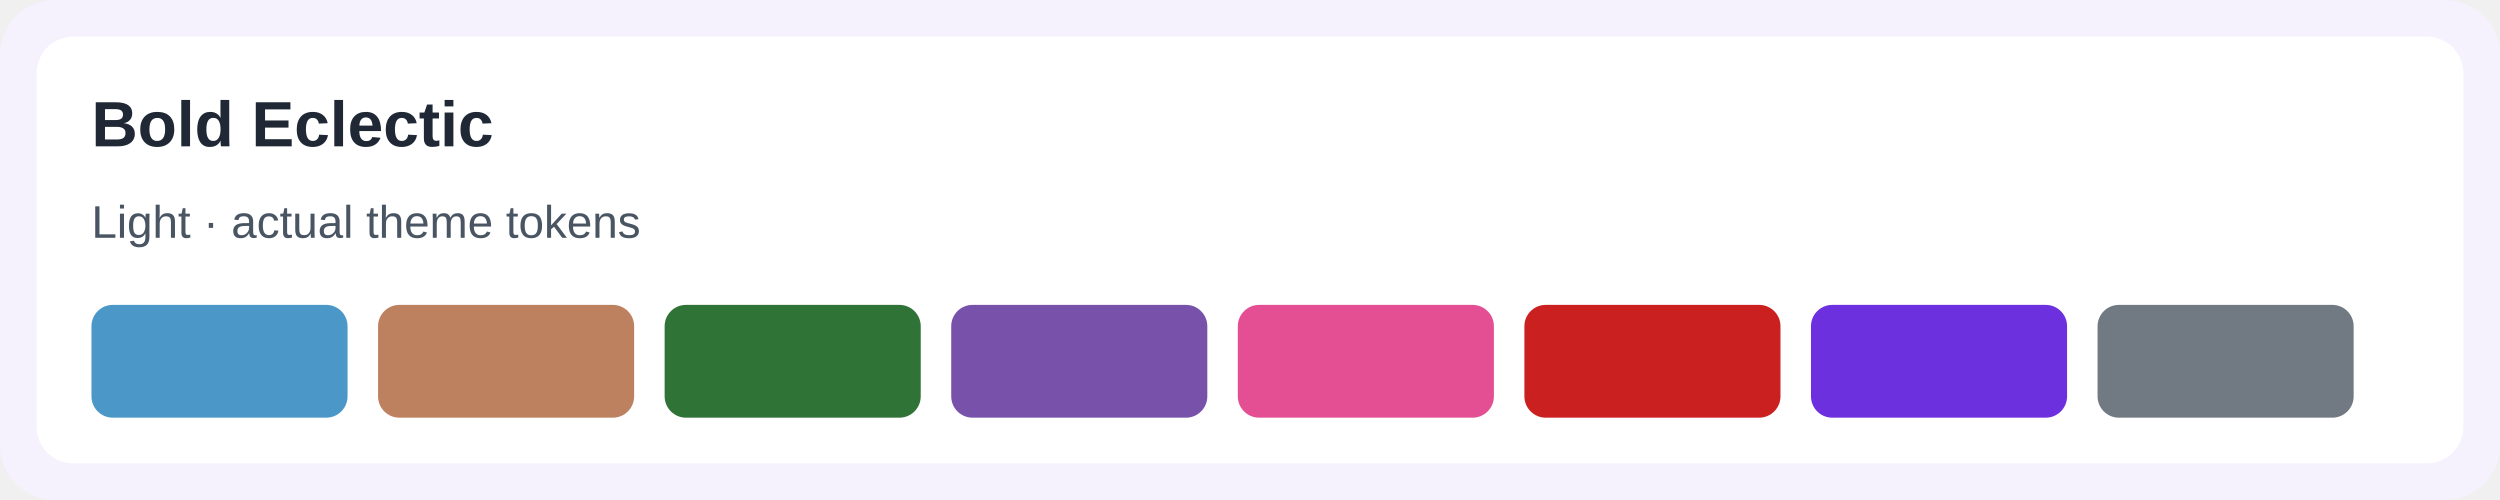
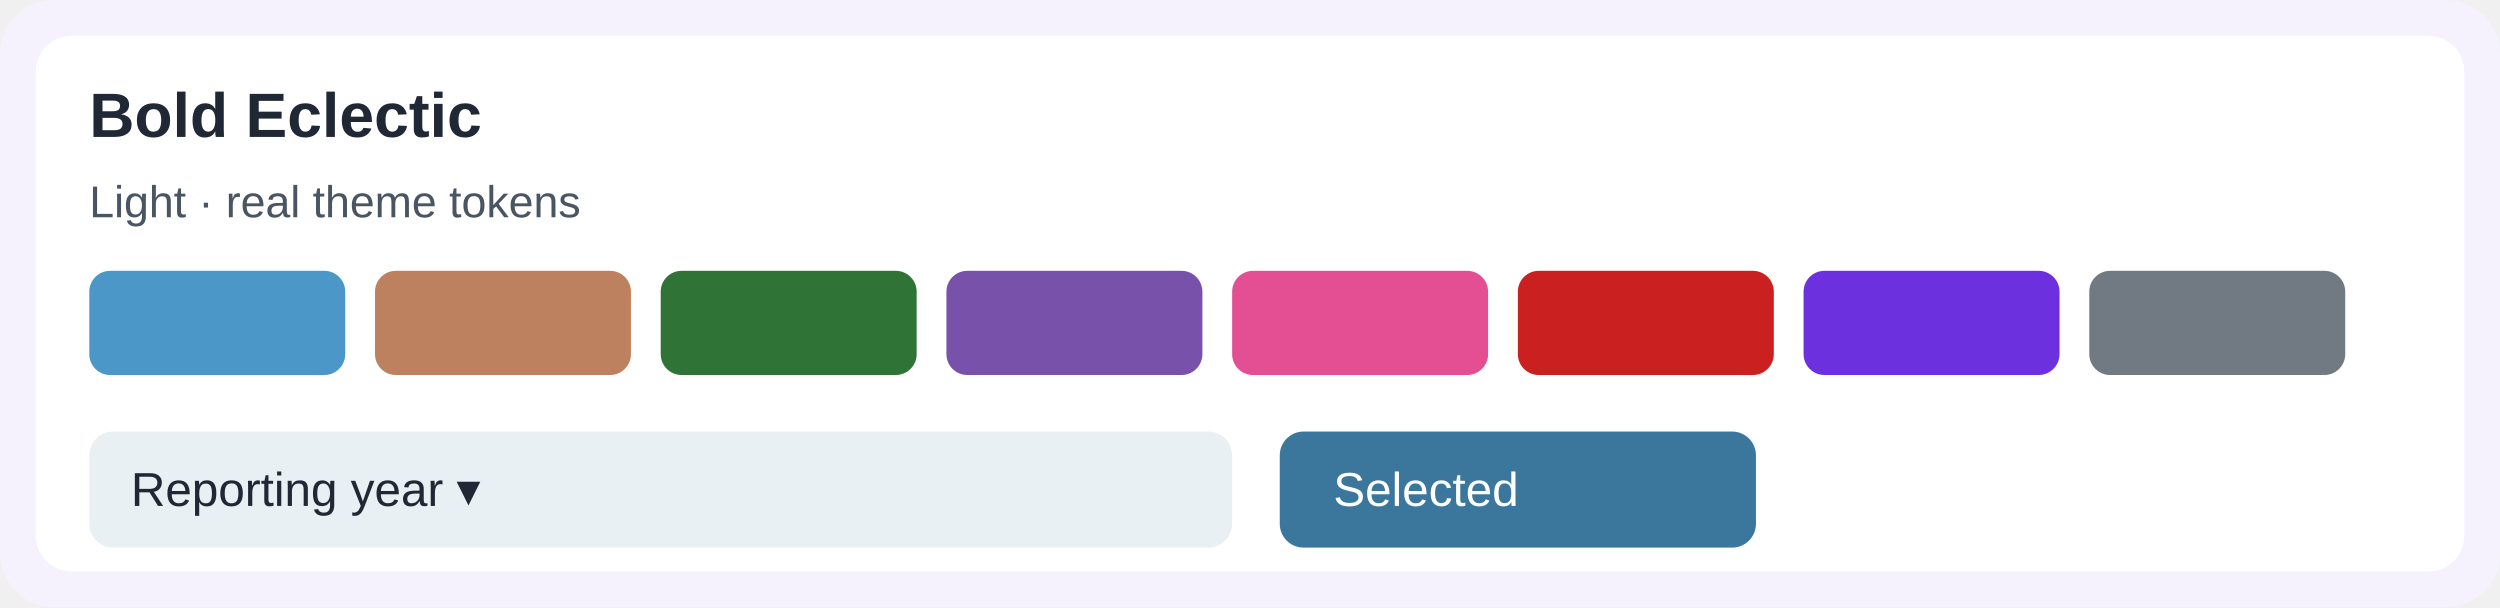
- <svg xmlns="http://www.w3.org/2000/svg" width="820" height="164" viewBox="0 0 820 164">
-   <rect width="820" height="164" rx="18" fill="#F5F1FD" />
-   <rect x="12" y="12" width="796" height="140" rx="12" fill="#FFFFFF" />
-   <text x="30" y="48" fill="#1F2834" font-family="Segoe UI,Arial,sans-serif" font-size="21" font-weight="650">Bold Eclectic</text>
-   <text x="30" y="78" fill="#4A5563" font-family="Segoe UI,Arial,sans-serif" font-size="15">Light · actual theme tokens</text>
-   <rect x="30" y="100" width="84" height="37" rx="7" fill="#4B98C8" />
-   <rect x="124" y="100" width="84" height="37" rx="7" fill="#BE8160" />
-   <rect x="218" y="100" width="84" height="37" rx="7" fill="#307337" />
-   <rect x="312" y="100" width="84" height="37" rx="7" fill="#7851AB" />
-   <rect x="406" y="100" width="84" height="37" rx="7" fill="#E34F92" />
-   <rect x="500" y="100" width="84" height="37" rx="7" fill="#CB2020" />
-   <rect x="594" y="100" width="84" height="37" rx="7" fill="#6D30DF" />
-   <rect x="688" y="100" width="84" height="37" rx="7" fill="#717982" />
+ <svg xmlns="http://www.w3.org/2000/svg" width="840" height="204" viewBox="0 0 840 204">
+   <rect width="840" height="204" rx="18" fill="#F5F1FD" />
+   <rect x="12" y="12" width="816" height="180" rx="12" fill="#FFFFFF" />
+   <text x="30" y="46" fill="#1F2834" font-family="Segoe UI,Arial,sans-serif" font-size="21" font-weight="600">Bold Eclectic</text>
+   <text x="30" y="73" fill="#4A5563" font-family="Segoe UI,Arial,sans-serif" font-size="15">Light · real theme tokens</text>
+   <rect x="30" y="91" width="86" height="35" rx="7" fill="#4B98C8" />
+   <rect x="126" y="91" width="86" height="35" rx="7" fill="#BE8160" />
+   <rect x="222" y="91" width="86" height="35" rx="7" fill="#307337" />
+   <rect x="318" y="91" width="86" height="35" rx="7" fill="#7851AB" />
+   <rect x="414" y="91" width="86" height="35" rx="7" fill="#E34F92" />
+   <rect x="510" y="91" width="86" height="35" rx="7" fill="#CB2020" />
+   <rect x="606" y="91" width="86" height="35" rx="7" fill="#6D30DF" />
+   <rect x="702" y="91" width="86" height="35" rx="7" fill="#717982" />
+   <rect x="30" y="145" width="384" height="39" rx="8" fill="#E9F0F4" />
+   <text x="44" y="170" font-family="Segoe UI,Arial,sans-serif" font-size="16" fill="#1F2834">Reporting year   ▾</text>
+   <rect x="430" y="145" width="160" height="39" rx="8" fill="#3B779C" />
+   <text x="448" y="170" font-family="Segoe UI,Arial,sans-serif" font-size="16" fill="#FFFFFF">Selected</text>
</svg>
